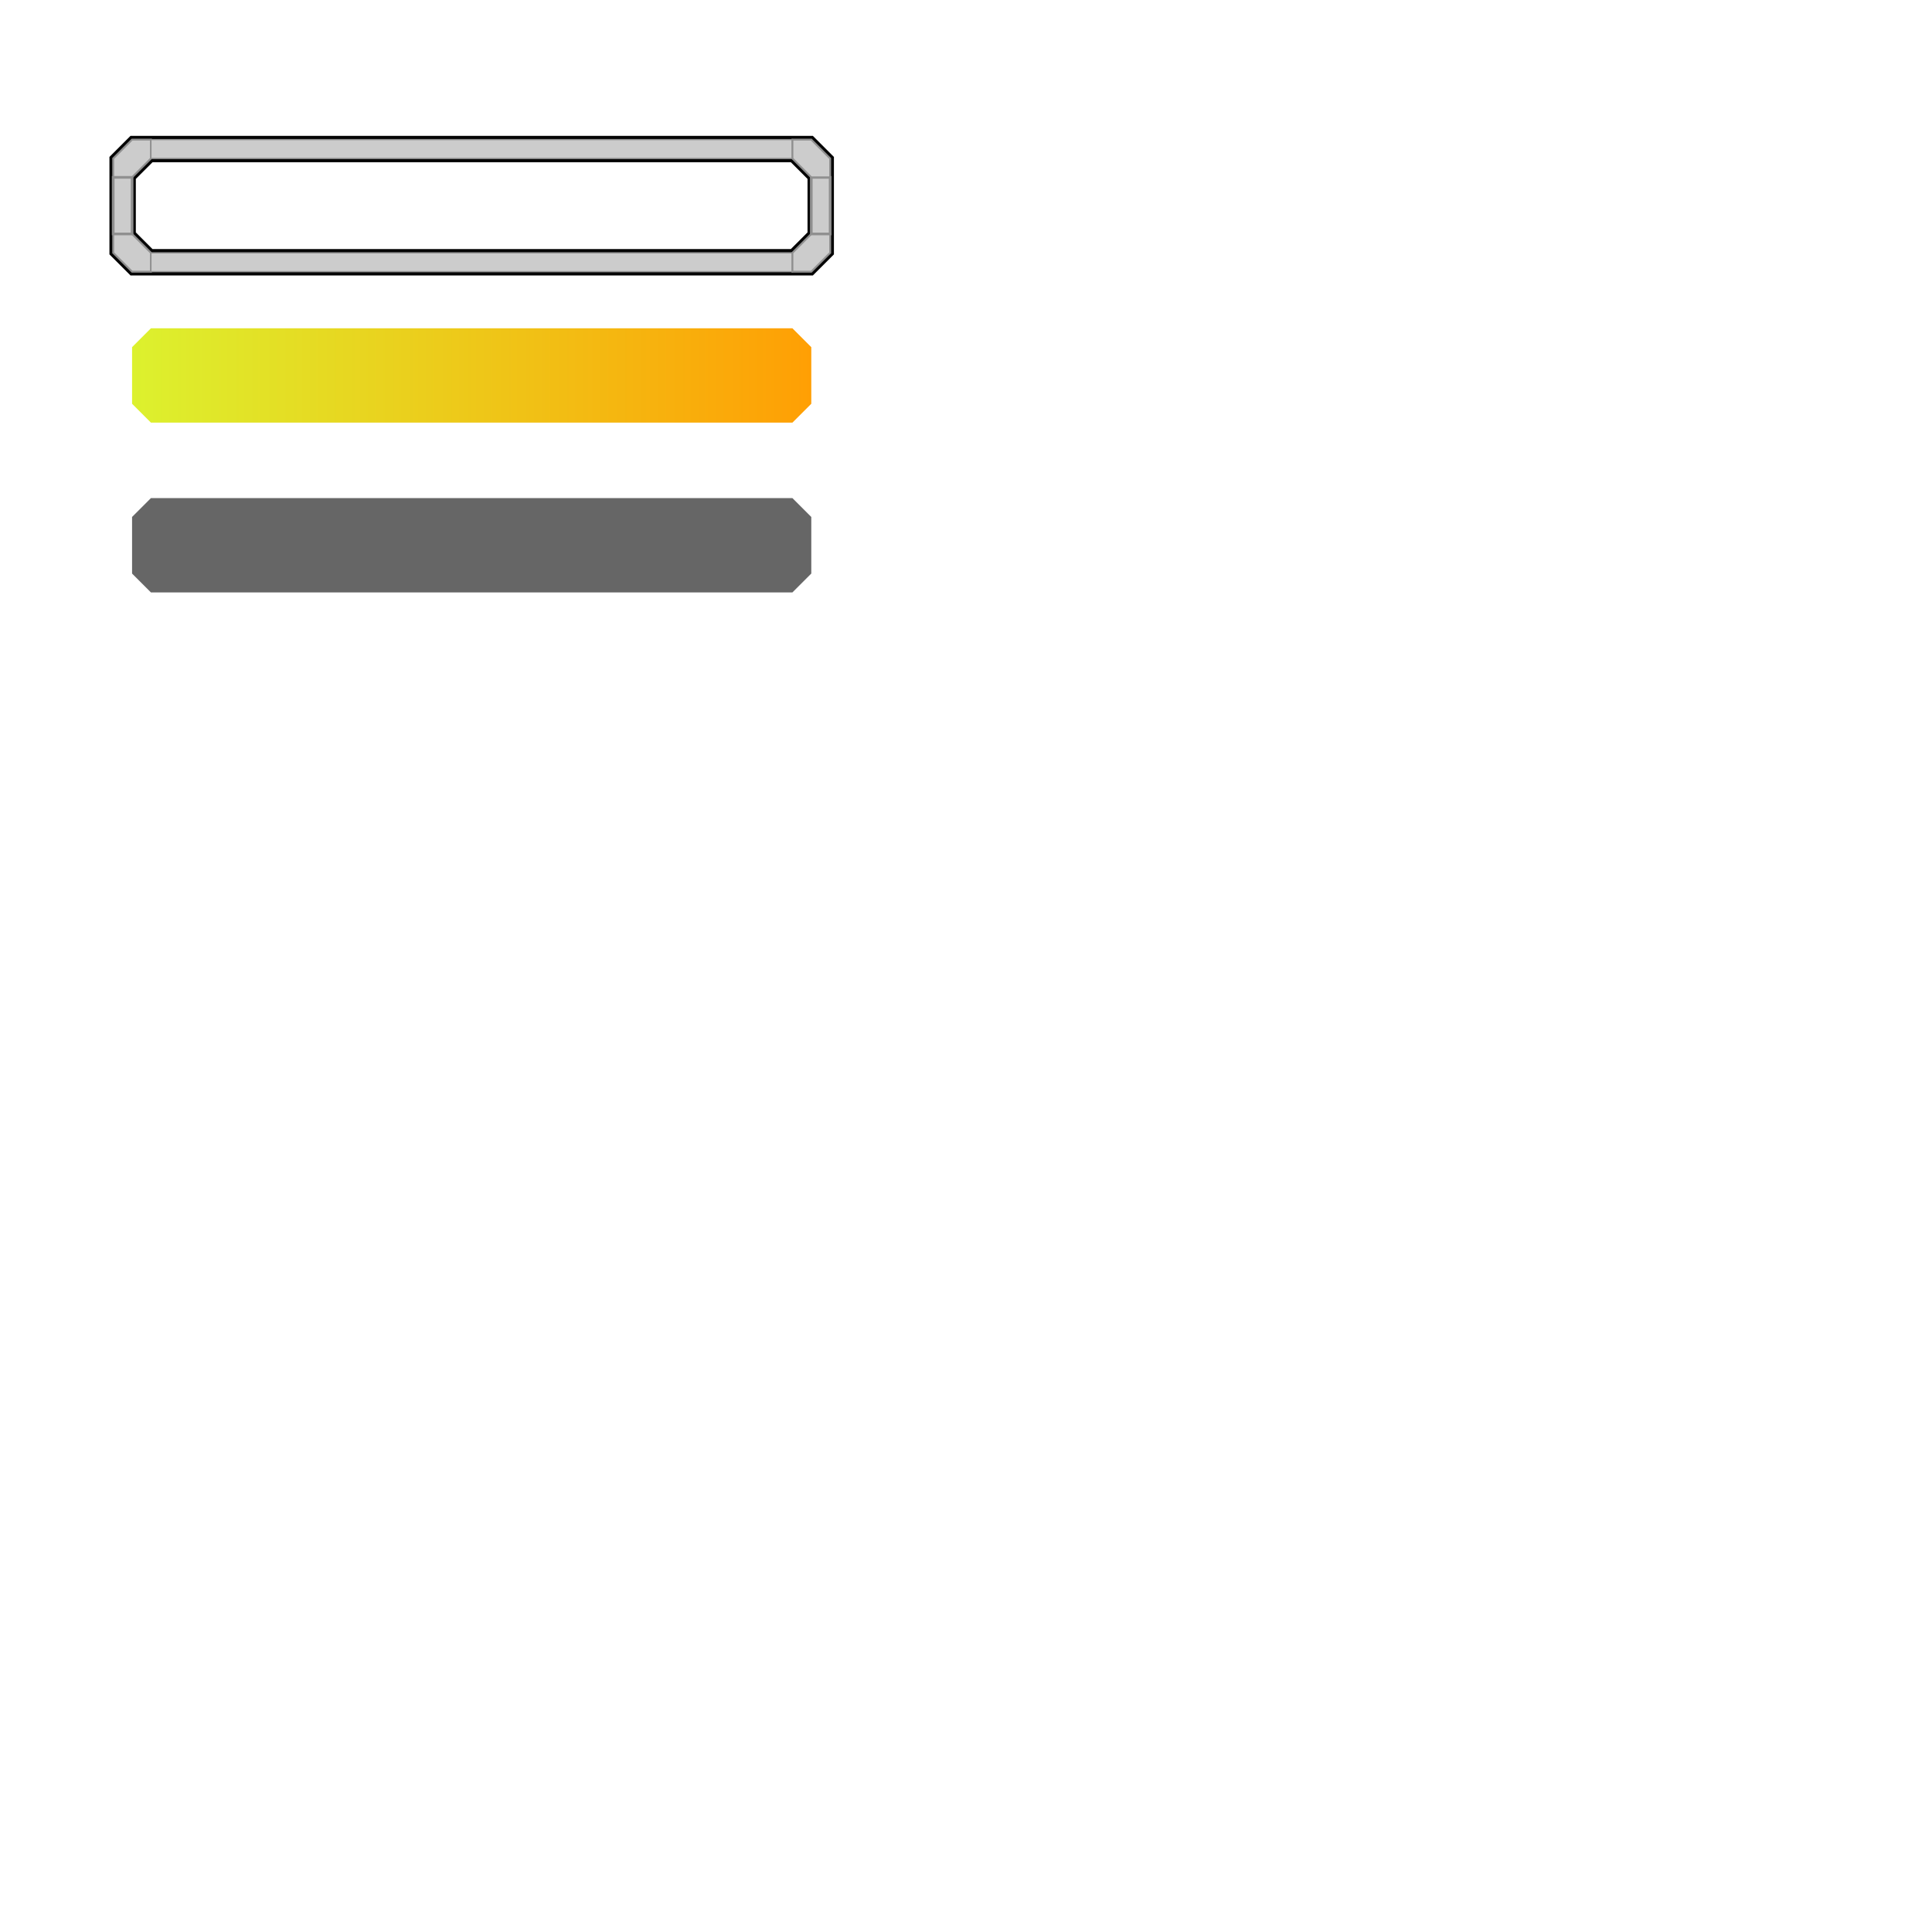
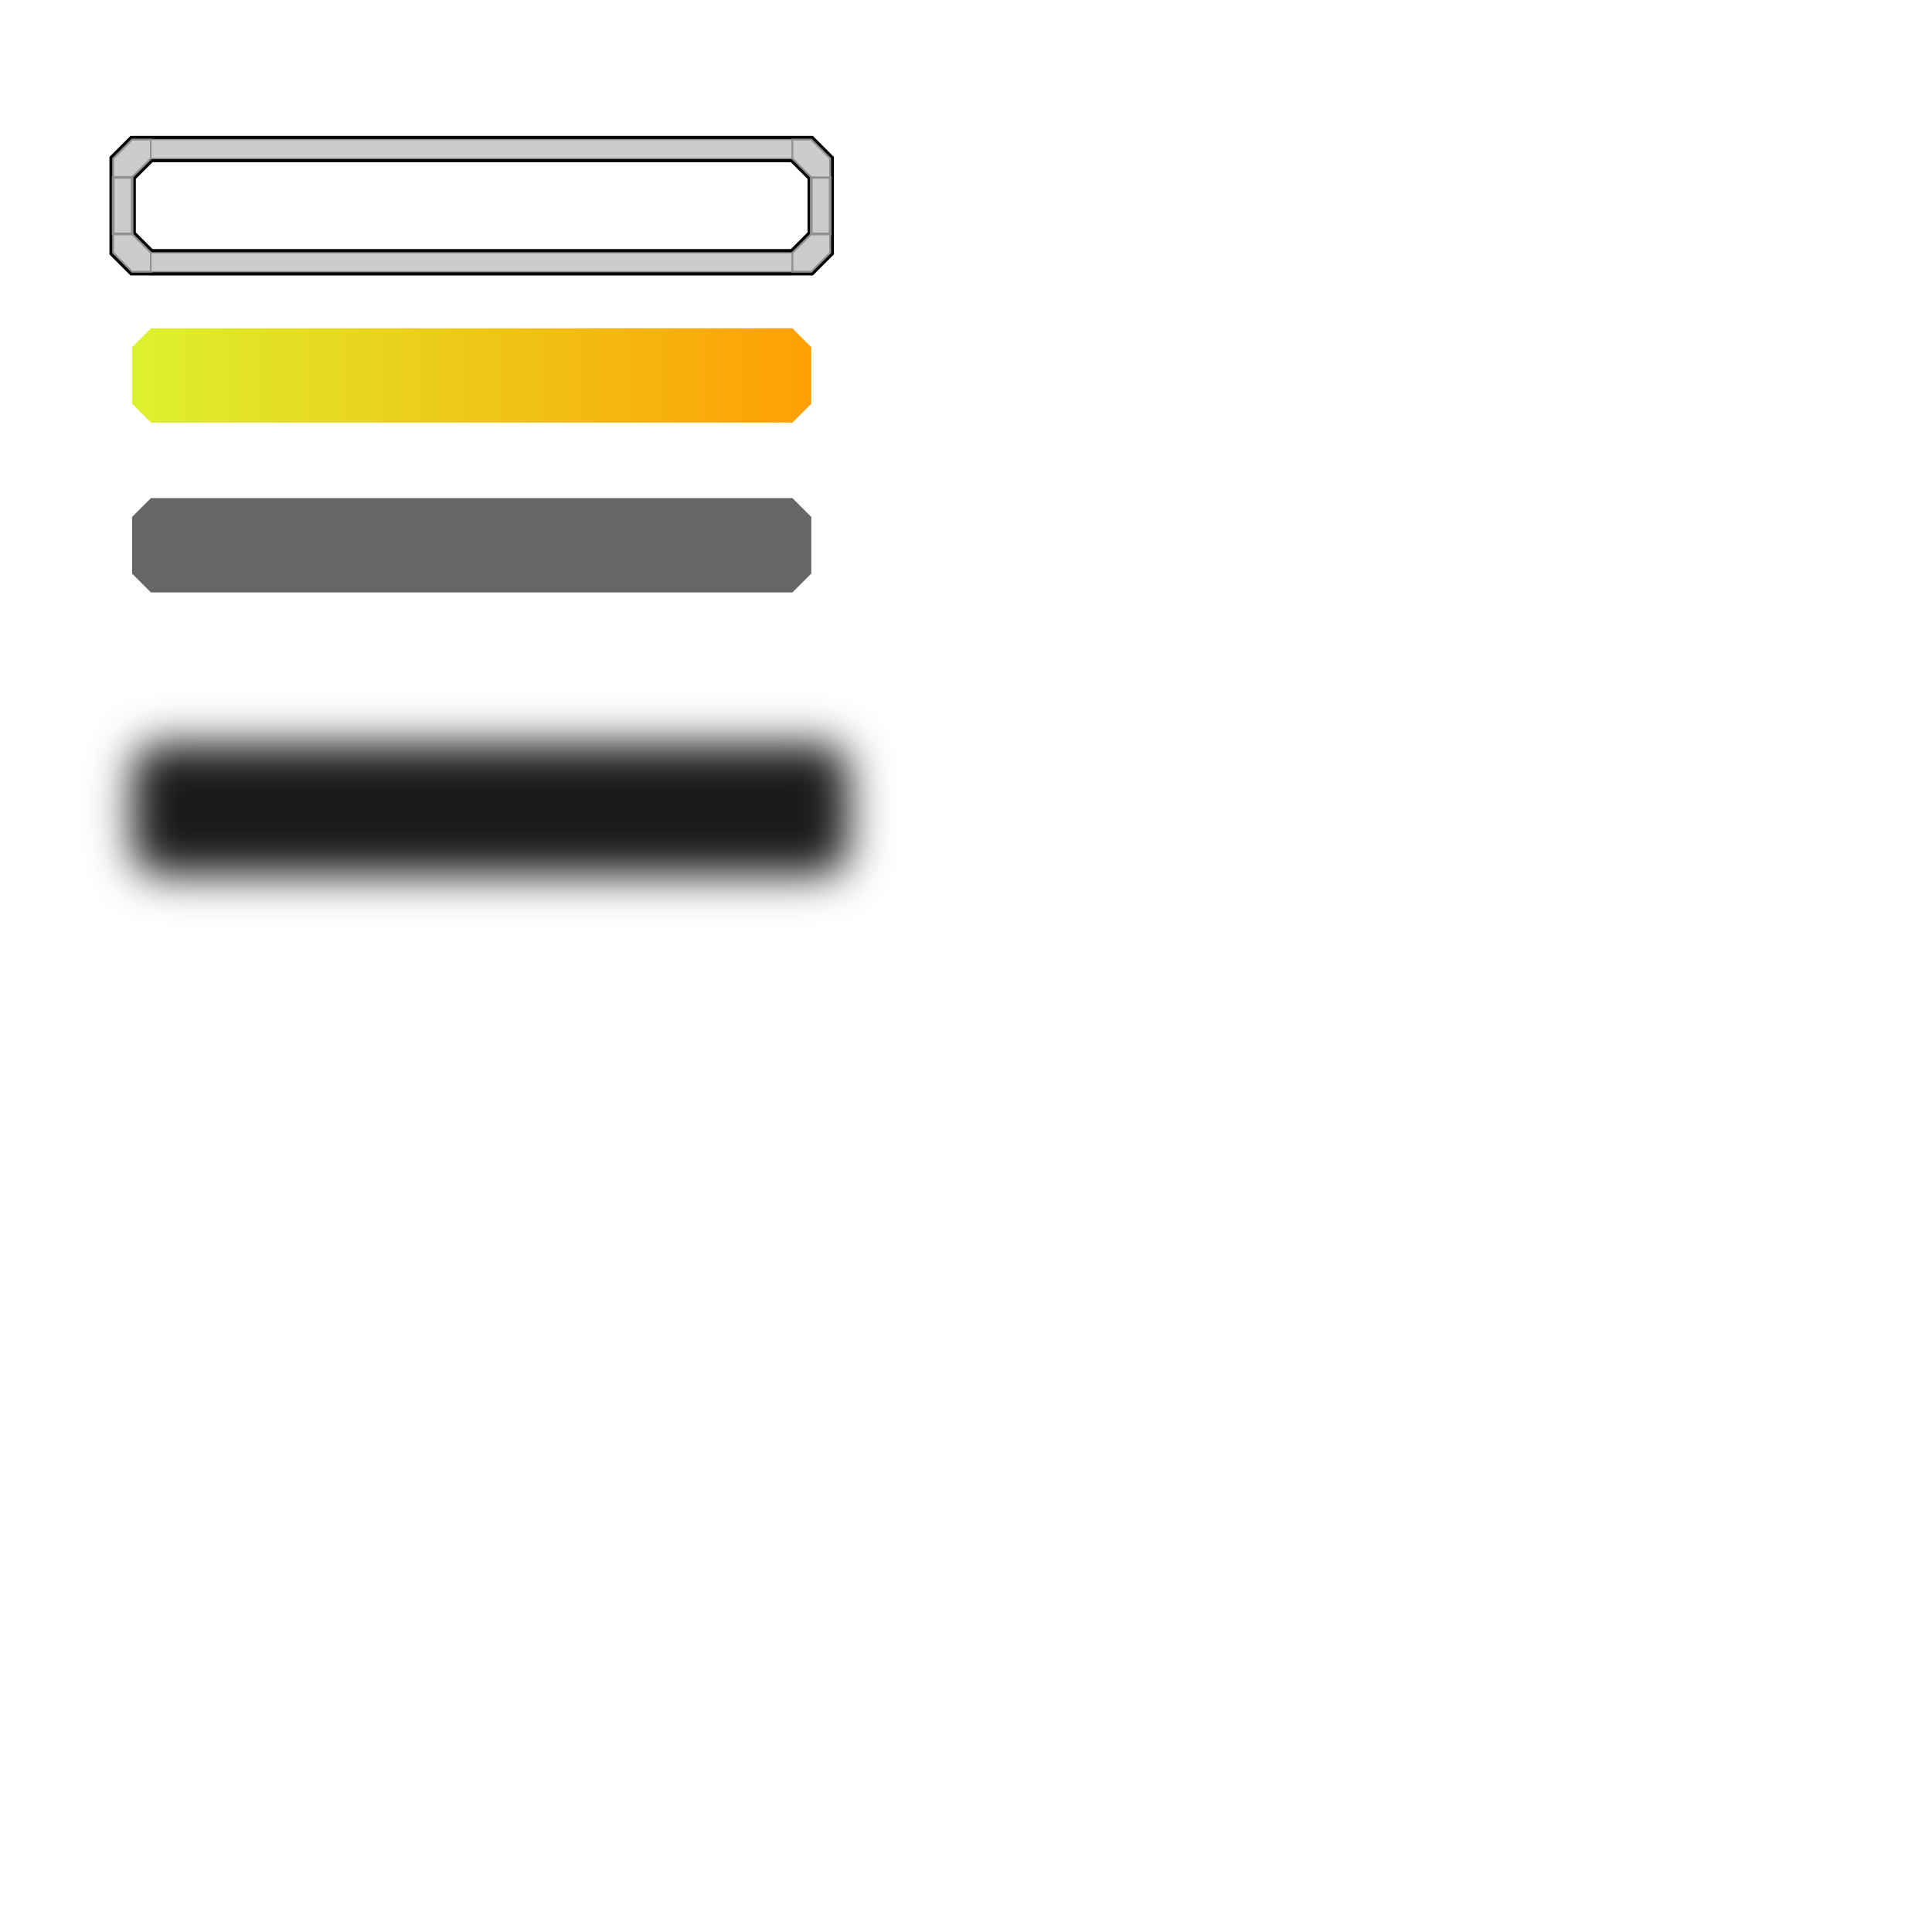
<svg xmlns="http://www.w3.org/2000/svg" xmlns:xlink="http://www.w3.org/1999/xlink" width="1024" height="1024" viewBox="0 0 270.933 270.933" version="1.1" id="svg1068">
  <defs id="defs1062">
    <linearGradient xlink:href="#linearGradient1910" id="linearGradient1294-9-5-3" x1="37.483" y1="96.799" x2="243.858" y2="96.799" gradientUnits="userSpaceOnUse" gradientTransform="matrix(0.4615384,0,0,1.714286,1.22113,-85.89893)" />
    <linearGradient id="linearGradient1910">
      <stop id="stop1906" offset="0" style="stop-color:#dcf12e;stop-opacity:1" />
      <stop id="stop1908" offset="1" style="stop-color:#ff9f04;stop-opacity:1" />
    </linearGradient>
+     <filter style="color-interpolation-filters:sRGB" id="filter1244" x="-0.071" width="1.142" y="-0.386" height="1.771">
+       <feGaussianBlur stdDeviation="2.977" id="feGaussianBlur1246" />
+     </filter>
  </defs>
  <g id="layer1" transform="translate(0,-26.06671)">
    <path style="opacity:1;vector-effect:none;fill:#666666;fill-opacity:1;fill-rule:evenodd;stroke:none;stroke-width:0.235;stroke-linecap:butt;stroke-linejoin:miter;stroke-miterlimit:4;stroke-dasharray:none;stroke-dashoffset:0;stroke-opacity:1" d="m 21.167,95.917 -2.646,2.646 v 7.937 l 2.646,2.646 h 89.958 l 2.646,-2.646 v -7.937 l -2.646,-2.646 z" id="rect1163-3-2-0-4-2-2" />
    <path style="opacity:1;vector-effect:none;fill:url(#linearGradient1294-9-5-3);fill-opacity:1;fill-rule:evenodd;stroke:none;stroke-width:0.235;stroke-linecap:butt;stroke-linejoin:miter;stroke-miterlimit:4;stroke-dasharray:none;stroke-dashoffset:0;stroke-opacity:1" d="m 21.167,72.104 -2.646,2.646 v 7.938 l 2.646,2.646 h 89.958 l 2.646,-2.646 v -7.938 l -2.646,-2.646 z" id="rect1163-3-2-0-4-2" />
    <path style="opacity:1;vector-effect:none;fill:#cccccc;fill-opacity:1;fill-rule:evenodd;stroke:#050505;stroke-width:1.058;stroke-linecap:butt;stroke-linejoin:miter;stroke-miterlimit:4;stroke-dasharray:none;stroke-dashoffset:0;stroke-opacity:1" d="m 18.521,45.646 -2.646,2.646 v 2.646 7.938 2.646 l 2.646,2.646 h 2.646 89.958 2.646 l 2.646,-2.646 v -2.646 -7.938 -2.646 l -2.646,-2.646 H 111.125 21.167 Z m 2.646,2.646 H 111.125 l 2.646,2.646 v 7.938 l -2.646,2.646 H 21.167 l -2.646,-2.646 v -7.938 z" id="rect1163-2-1-8-4" />
    <g id="g1960" transform="translate(-71.4375,-13.22918)">
      <path id="rect1163-2-1-8" d="m 89.958,58.875 h 2.646 v 0 2.646 l -2.646,2.646 h -2.646 v -2.646 z" style="opacity:1;vector-effect:none;fill:#cccccc;fill-opacity:1;fill-rule:evenodd;stroke:#909090;stroke-width:0.265;stroke-linecap:butt;stroke-linejoin:miter;stroke-miterlimit:4;stroke-dasharray:none;stroke-dashoffset:0;stroke-opacity:1" />
      <rect ry="0" rx="1.2868249e-08" y="58.875" x="92.604" height="2.646" width="89.958" id="rect1163-3-27-3-3" style="opacity:1;vector-effect:none;fill:#cccccc;fill-opacity:1;fill-rule:evenodd;stroke:#909090;stroke-width:0.171;stroke-linecap:butt;stroke-linejoin:miter;stroke-miterlimit:4;stroke-dasharray:none;stroke-dashoffset:0;stroke-opacity:1" />
      <path id="rect1163-8-3-84-9" d="m 87.312,72.104 2.646,-1e-5 2.646,2.646 v 2.646 0 h -2.646 l -2.646,-2.646 z" style="opacity:1;vector-effect:none;fill:#cccccc;fill-opacity:1;fill-rule:evenodd;stroke:#909090;stroke-width:0.265;stroke-linecap:butt;stroke-linejoin:miter;stroke-miterlimit:4;stroke-dasharray:none;stroke-dashoffset:0;stroke-opacity:1" />
      <rect ry="0" rx="1.2868249e-08" y="74.75" x="92.604" height="2.646" width="89.958" id="rect1163-3-9-7-8-0" style="opacity:1;vector-effect:none;fill:#cccccc;fill-opacity:1;fill-rule:evenodd;stroke:#909090;stroke-width:0.171;stroke-linecap:butt;stroke-linejoin:miter;stroke-miterlimit:4;stroke-dasharray:none;stroke-dashoffset:0;stroke-opacity:1" />
      <rect ry="0" rx="3.0883793e-08" y="64.167" x="87.312" height="7.938" width="2.646" id="rect1163-3-0-9-0-5" style="opacity:1;vector-effect:none;fill:#cccccc;fill-opacity:1;fill-rule:evenodd;stroke:#909090;stroke-width:0.374;stroke-linecap:butt;stroke-linejoin:miter;stroke-miterlimit:4;stroke-dasharray:none;stroke-dashoffset:0;stroke-opacity:1" />
      <path id="rect1163-4-3-0-4-2" d="m 182.562,74.75 2.646,-2.646 h 2.646 v 2.646 l -2.646,2.646 h -2.646 v 0 z" style="opacity:1;vector-effect:none;fill:#cccccc;fill-opacity:1;fill-rule:evenodd;stroke:#909090;stroke-width:0.265;stroke-linecap:butt;stroke-linejoin:miter;stroke-miterlimit:4;stroke-dasharray:none;stroke-dashoffset:0;stroke-opacity:1" />
      <rect ry="0" rx="3.0883793e-08" y="64.167" x="185.208" height="7.938" width="2.646" id="rect1163-3-0-5-2-6-2" style="opacity:1;vector-effect:none;fill:#cccccc;fill-opacity:1;fill-rule:evenodd;stroke:#909090;stroke-width:0.374;stroke-linecap:butt;stroke-linejoin:miter;stroke-miterlimit:4;stroke-dasharray:none;stroke-dashoffset:0;stroke-opacity:1" />
      <path id="rect1163-4-3-2-3-0-73" d="m 182.562,58.875 2.646,3e-6 2.646,2.646 v 2.646 0 l -2.646,3e-6 -2.646,-2.646 z" style="opacity:1;vector-effect:none;fill:#cccccc;fill-opacity:1;fill-rule:evenodd;stroke:#909090;stroke-width:0.265;stroke-linecap:butt;stroke-linejoin:miter;stroke-miterlimit:4;stroke-dasharray:none;stroke-dashoffset:0;stroke-opacity:1" />
    </g>
+     <path style="opacity:1;vector-effect:none;fill:#1a1a1a;fill-opacity:1;fill-rule:evenodd;stroke:none;stroke-width:1.058;stroke-linecap:butt;stroke-linejoin:miter;stroke-miterlimit:4;stroke-dasharray:none;stroke-dashoffset:0;stroke-opacity:1;filter:url(#filter1244)" d="m 21.167,130.313 -2.646,2.646 v 2.646 7.938 2.646 l 2.646,2.646 h 2.646 89.958 2.646 l 2.646,-2.646 v -2.646 -7.938 -2.646 l -2.646,-2.646 H 113.771 23.812 Z" id="rect1163-2-1-8-4-0" />
  </g>
</svg>
